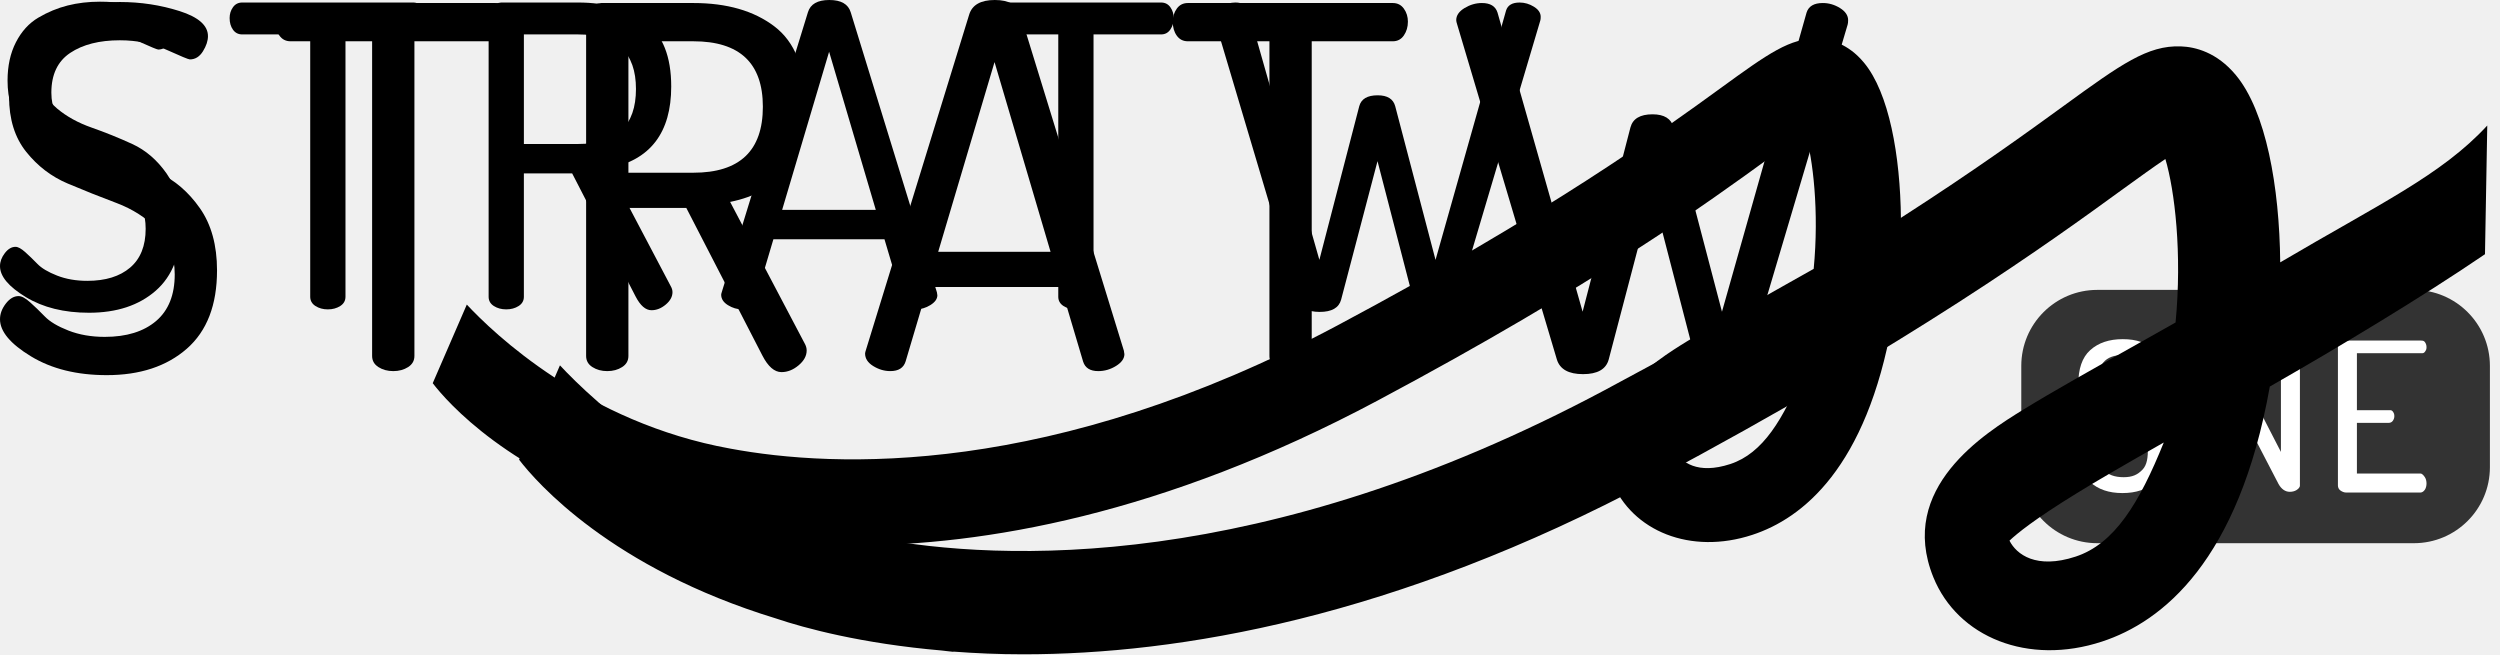
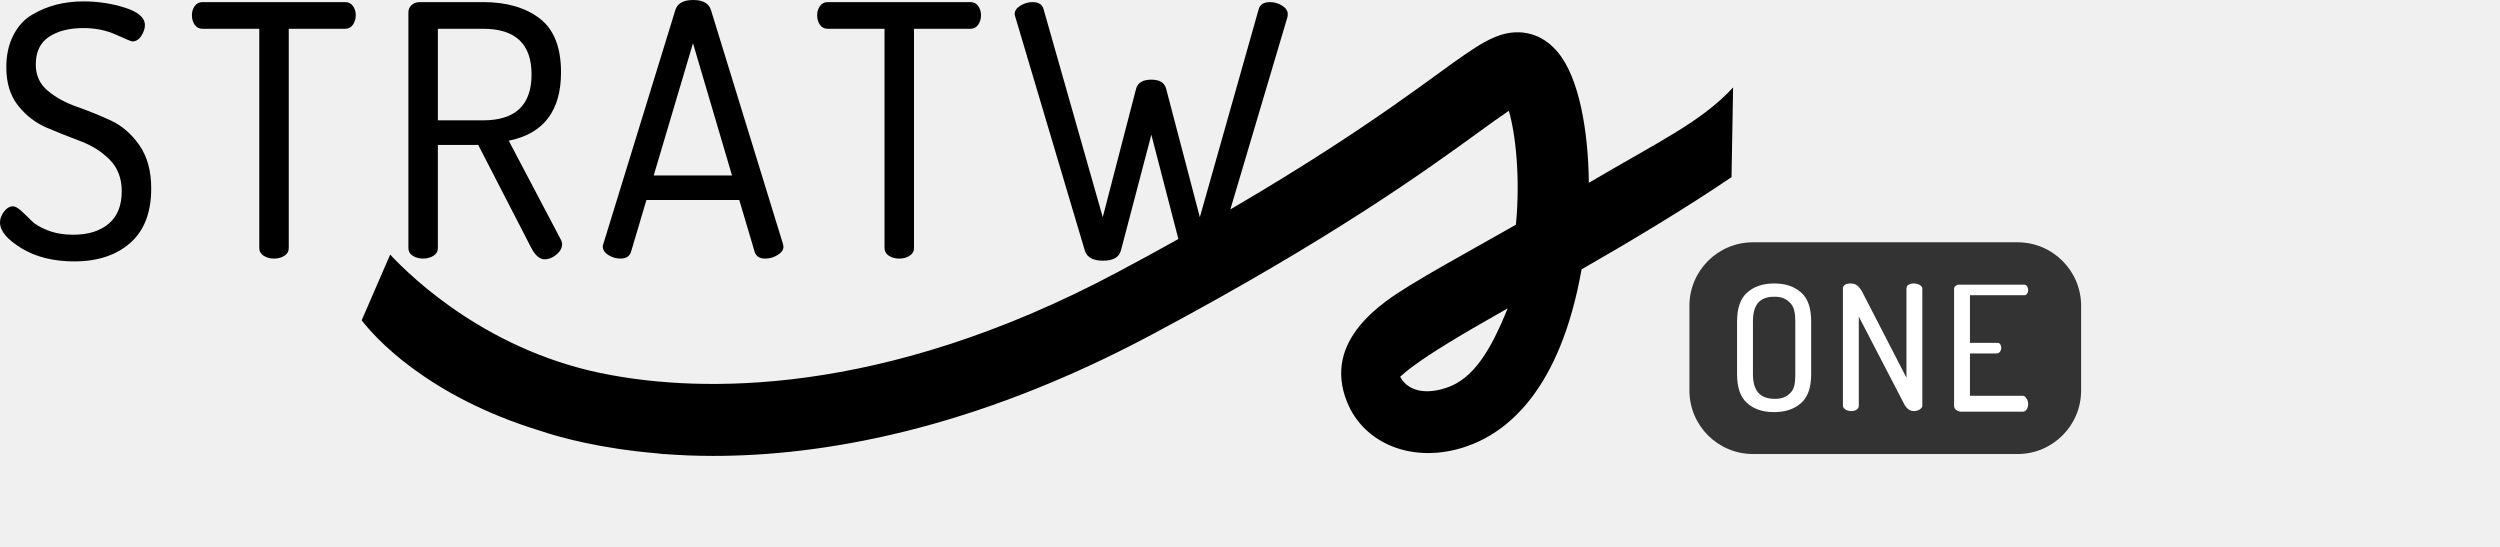
<svg xmlns="http://www.w3.org/2000/svg" version="1.1" xml:space="preserve">
  <g id="stratws-one">
    <svg viewBox="0 0 500 131.382" preserveAspectRatio="xMinYMin meet">
      <path id="s-one-siteware" d="M347.443,93.178c-6.578,2.16-9.904-0.372-11.063-2.674c1.268-1.19,4.176-3.582,11.271-7.938               c3.308-2.052,8.21-4.89,14.556-8.492C358.108,84.237,353.963,91.038,347.443,93.178 M381.705,43.918               c-0.13-12.696-2.384-25.303-7.447-31.367c-3.163-3.799-6.764-4.705-9.211-4.786c-5.535-0.198-9.96,2.963-19.576,9.95               c-12.013,8.723-34.371,24.965-76.884,47.615C211.104,95.972,167.511,93.962,146.68,90.087               c-28.961-5.217-47.667-23.269-52.945-28.928l-6.844,15.785c2.86,3.744,15.424,18.167,43.015,26.591               c4.792,1.616,14.333,4.202,27.736,5.36c0.662,0.067,1.291,0.166,1.958,0.221v-0.036c3.653,0.275,7.493,0.449,11.699,0.449               c25.967,0,62.068-6.035,105.338-29.103c43.566-23.212,66.535-39.898,78.881-48.875c2.479-1.786,5-3.62,6.959-4.931               c1.569,5.274,2.822,15.792,1.709,27.362c-2.129,1.201-4.198,2.375-6.154,3.471c-7.774,4.372-14.489,8.131-19.248,11.064               c-6.547,4.027-21.199,13.164-15.146,28.107c4.086,10.066,15.873,14.834,28.225,10.776c10.098-3.307,22.901-13.46,28.099-42.692               c11.656-6.669,25.42-14.928,36.021-22.155l0.38-21.542C408.731,29.289,398.362,34.092,381.705,43.918" />
      <g id="stratws-one-text">
        <path d="M0,53.441c0-0.899,0.323-1.771,0.969-2.613c0.646-0.843,1.362-1.265,2.149-1.265c0.506,0,1.151,0.353,1.938,1.054                c0.787,0.704,1.602,1.49,2.445,2.36c0.843,0.873,2.162,1.659,3.961,2.361c1.798,0.703,3.82,1.054,6.069,1.054                c3.652,0,6.518-0.885,8.598-2.655c2.078-1.771,3.119-4.369,3.119-7.797c0-3.09-0.956-5.605-2.866-7.544                c-1.912-1.938-4.215-3.414-6.913-4.425c-2.697-1.011-5.409-2.092-8.134-3.245c-2.726-1.152-5.044-2.922-6.954-5.311                c-1.911-2.388-2.865-5.465-2.865-9.229c0-2.953,0.56-5.524,1.686-7.71c1.123-2.187,2.626-3.834,4.51-4.941                c1.882-1.108,3.835-1.918,5.858-2.429c2.022-0.511,4.186-0.767,6.49-0.767c3.484,0,6.814,0.505,9.989,1.515                c3.174,1.011,4.763,2.41,4.763,4.198c0,0.791-0.282,1.638-0.843,2.541c-0.563,0.904-1.293,1.356-2.192,1.356                c-0.225,0-1.517-0.534-3.878-1.602c-2.359-1.067-4.973-1.602-7.839-1.602c-3.427,0-6.195,0.704-8.302,2.108                c-2.108,1.405-3.162,3.625-3.162,6.658c0,2.586,0.955,4.679,2.866,6.28c1.91,1.602,4.228,2.88,6.955,3.835                c2.725,0.956,5.437,2.052,8.134,3.287c2.698,1.237,5.001,3.218,6.912,5.943c1.91,2.726,2.866,6.195,2.866,10.41                c0,5.79-1.686,10.158-5.057,13.109c-3.373,2.95-7.839,4.424-13.403,4.424c-5.002,0-9.23-1.048-12.686-3.146                C1.728,57.555,0,55.484,0,53.441z" />
        <path d="M46.108,3.627c0-0.822,0.223-1.548,0.674-2.177c0.449-0.629,1.066-0.944,1.855-0.944h34.306                c0.786,0,1.404,0.315,1.854,0.944c0.45,0.629,0.674,1.355,0.674,2.177c0,0.876-0.225,1.642-0.674,2.3                c-0.45,0.657-1.068,0.985-1.854,0.985H69.372v52.675c0,0.79-0.352,1.41-1.053,1.861c-0.703,0.45-1.532,0.675-2.487,0.675                c-0.956,0-1.784-0.225-2.487-0.675c-0.703-0.451-1.054-1.071-1.054-1.861V6.912H48.637c-0.789,0-1.406-0.315-1.855-0.945                C46.331,5.338,46.108,4.559,46.108,3.627z" />
        <path d="M98.115,59.594V2.951c0-0.675,0.238-1.236,0.716-1.686c0.477-0.45,1.081-0.702,1.812-0.759h15.426                c5.618,0,10.142,1.306,13.571,3.919c3.426,2.614,5.141,6.927,5.141,12.939c0,9.272-4.187,14.751-12.56,16.437l12.476,23.686                c0.224,0.395,0.337,0.789,0.337,1.181c0,0.899-0.45,1.727-1.349,2.486c-0.899,0.758-1.854,1.138-2.866,1.138                c-1.18,0-2.249-0.928-3.203-2.781l-12.729-24.698h-9.694v24.781c0,0.788-0.352,1.406-1.054,1.854                c-0.703,0.45-1.532,0.674-2.486,0.674c-0.956,0-1.785-0.224-2.487-0.674C98.465,61,98.115,60.382,98.115,59.594z M105.195,28.912                h10.874c7.755,0,11.632-3.68,11.632-11.042c0-7.305-3.877-10.958-11.632-10.958h-10.874V28.912z" />
        <path d="M144.812,59.173c0-0.112,0.056-0.337,0.168-0.675l17.251-56.038C162.727,0.821,164.16,0,166.529,0                c2.368,0,3.801,0.827,4.298,2.479l17.311,56.243c0,0.105,0.014,0.21,0.042,0.316s0.042,0.185,0.042,0.237                c0,0.739-0.463,1.398-1.391,1.978c-0.927,0.581-1.925,0.87-2.991,0.87c-1.349,0-2.192-0.531-2.53-1.592l-3.708-12.484h-22.305                l-3.695,12.439c-0.332,1.091-1.187,1.637-2.568,1.637c-0.993,0-1.945-0.28-2.856-0.843                C145.267,60.719,144.812,60.016,144.812,59.173z M157.051,42.146h18.808l-9.375-31.755L157.051,42.146z" />
        <path d="M196.314,3.627c0-0.822,0.225-1.548,0.675-2.177c0.449-0.629,1.068-0.944,1.855-0.944h34.306                c0.787,0,1.405,0.315,1.855,0.944c0.449,0.629,0.674,1.355,0.674,2.177c0,0.876-0.226,1.642-0.674,2.3                c-0.451,0.657-1.069,0.985-1.855,0.985h-13.57v52.675c0,0.79-0.352,1.41-1.054,1.861c-0.703,0.45-1.531,0.675-2.486,0.675                c-0.956,0-1.784-0.225-2.486-0.675c-0.704-0.451-1.054-1.071-1.054-1.861V6.912h-13.655c-0.787,0-1.406-0.315-1.855-0.945                C196.539,5.338,196.314,4.559,196.314,3.627z" />
        <path d="M243.77,3.373c0-0.787,0.463-1.462,1.391-2.024c0.928-0.561,1.896-0.842,2.909-0.842c1.403,0,2.274,0.535,2.612,1.602                l14.245,50.07l8.008-30.851c0.393-1.461,1.624-2.192,3.697-2.192c1.96,0,3.135,0.734,3.527,2.198l8.094,30.851l14.165-50.081                c0.34-1.064,1.244-1.596,2.714-1.596c1.016,0,1.977,0.282,2.883,0.844c0.901,0.564,1.355,1.24,1.355,2.028                c0,0.338-0.029,0.591-0.084,0.76l-16.637,56.044c-0.512,1.632-1.982,2.448-4.414,2.448c-2.547,0-4.021-0.809-4.415-2.427                l-7.218-27.845l-7.31,27.823c-0.449,1.633-1.88,2.449-4.294,2.449c-2.417,0-3.877-0.814-4.381-2.444L243.939,4.13                C243.825,3.793,243.77,3.541,243.77,3.373z" />
      </g>
      <path id="bg-one" fill="#333333" d="M499.97,93.815c0,8.426-6.833,15.259-15.26,15.259h-63.58c-8.427,0-15.259-6.833-15.259-15.259               V73.469c0-8.428,6.832-15.259,15.259-15.259h63.58c8.427,0,15.26,6.832,15.26,15.259V93.815z" />
      <g id="one">
        <path fill="#FFFFFF" d="M417.314,89.865V77.243c0-3.159,0.766-5.472,2.401-6.94c1.636-1.467,3.796-2.202,6.535-2.202                c2.742,0,4.839,0.734,6.487,2.202c1.648,1.468,2.379,3.781,2.379,6.94v12.622c0,3.16-0.742,5.473-2.392,6.94                c-1.648,1.468-3.803,2.202-6.541,2.202c-2.74,0-4.853-0.734-6.491-2.202C418.061,95.338,417.314,93.024,417.314,89.865z                 M421.13,89.865c0,3.97,1.632,5.955,5.295,5.955c1.761,0,2.794-0.495,3.761-1.489c0.964-0.992,1.118-2.48,1.118-4.466V77.243                c0-1.985-0.254-3.474-1.218-4.466c-0.967-0.992-2.015-1.489-3.777-1.489c-3.66,0-5.179,1.985-5.179,5.955V89.865z" />
        <path fill="#FFFFFF" d="M442.747,97.497v-28.18c0-0.811,0.733-1.216,1.907-1.216c0.589,0,1.157,0.176,1.564,0.524                c0.405,0.35,0.88,0.917,1.27,1.699l10.519,20.422V69.317c0-0.391,0.137-0.692,0.486-0.901c0.349-0.21,0.74-0.315,1.217-0.315                c0.476,0,1.061,0.105,1.411,0.315c0.351,0.209,0.7,0.51,0.7,0.901v28.18c0,0.392-0.359,0.699-0.71,0.923s-0.854,0.335-1.328,0.335                c-0.895,0-1.685-0.531-2.271-1.593l-10.95-21.093v21.428c0,0.392-0.175,0.699-0.524,0.923c-0.351,0.224-0.761,0.335-1.234,0.335                c-0.477,0-1.036-0.111-1.386-0.335S442.747,97.888,442.747,97.497z" />
        <path fill="#FFFFFF" d="M469.452,97.497V69.358c0-0.391,0.186-0.557,0.506-0.781c0.32-0.223,0.718-0.194,1.138-0.194h14.929                c0.391,0,0.693,0.013,0.901,0.32c0.209,0.308,0.315,0.601,0.315,1.02c0,0.448-0.111,0.616-0.335,0.937                c-0.226,0.321-0.519,0.266-0.882,0.266h-12.759v11.445h6.302c0.362,0,0.655-0.069,0.879,0.225                c0.224,0.293,0.335,0.542,0.335,0.961c0,0.364-0.104,0.658-0.313,0.952c-0.211,0.293-0.512,0.406-0.901,0.406h-6.302v10.173                h12.759c0.363,0,0.656,0.402,0.882,0.722c0.224,0.322,0.335,0.826,0.335,1.273c0,0.419-0.106,0.917-0.315,1.224                c-0.208,0.308-0.511,0.595-0.901,0.595h-14.929c-0.42,0-0.817-0.185-1.138-0.409C469.638,98.27,469.452,97.888,469.452,97.497z" />
      </g>
    </svg>
  </g>
-   <g id="stratws">
-     <svg viewBox="0 0 500 131.382" preserveAspectRatio="xMinYMin meet">
-       <path id="s-siteware" d="M416.771,111.769c-7.894,2.592-11.882-0.445-13.27-3.208c1.517-1.428,5.006-4.297,13.518-9.522           c3.969-2.461,9.85-5.863,17.462-10.185C429.563,101.045,424.592,109.202,416.771,111.769 M457.867,52.682           c-0.156-15.229-2.858-30.353-8.931-37.628c-3.796-4.558-8.116-5.644-11.051-5.741c-6.64-0.237-11.948,3.555-23.481,11.936           c-14.41,10.462-41.231,29.945-92.225,57.113c-68.954,36.758-121.246,34.348-146.232,29.699           c-34.739-6.258-57.178-27.911-63.51-34.701l-8.21,18.935c3.432,4.493,18.503,21.792,51.599,31.897           c5.747,1.939,17.193,5.042,33.27,6.43c0.794,0.08,1.548,0.199,2.348,0.266v-0.045c4.382,0.331,8.988,0.539,14.034,0.539           c31.148,0,74.453-7.239,126.357-34.909c52.259-27.844,79.81-47.859,94.619-58.627c2.975-2.142,5.998-4.341,8.35-5.915           c1.882,6.327,3.383,18.942,2.046,32.821c-2.551,1.441-5.031,2.849-7.382,4.165c-9.325,5.244-17.379,9.753-23.087,13.27           c-7.853,4.831-25.43,15.792-18.167,33.718c4.902,12.073,19.042,17.792,33.854,12.925c12.114-3.967,27.471-16.146,33.707-51.209           c13.98-8.002,30.492-17.907,43.207-26.577l0.458-25.84C490.286,35.133,477.852,40.895,457.867,52.682" />
-       <g id="stratws-text">
-         <path d="M0,64.104c0-1.078,0.388-2.123,1.162-3.134c0.775-1.011,1.634-1.518,2.579-1.518c0.607,0,1.381,0.422,2.325,1.265            c0.944,0.844,1.922,1.786,2.933,2.831c1.011,1.046,2.594,1.99,4.752,2.832c2.156,0.841,4.583,1.264,7.279,1.264            c4.381,0,7.819-1.063,10.314-3.186c2.492-2.124,3.741-5.241,3.741-9.352c0-3.708-1.147-6.724-3.438-9.05            c-2.293-2.325-5.056-4.095-8.292-5.308c-3.235-1.214-6.488-2.511-9.757-3.893c-3.271-1.381-6.05-3.504-8.341-6.371            C2.965,27.62,1.82,23.929,1.82,19.414c0-3.543,0.673-6.626,2.022-9.249c1.347-2.623,3.15-4.6,5.41-5.929            c2.257-1.329,4.601-2.299,7.027-2.913c2.426-0.612,5.02-0.919,7.785-0.919c4.179,0,8.172,0.606,11.981,1.817            c3.808,1.211,5.713,2.891,5.713,5.036c0,0.948-0.337,1.965-1.01,3.049c-0.675,1.083-1.552,1.625-2.63,1.625            c-0.269,0-1.819-0.641-4.651-1.921c-2.831-1.281-5.965-1.921-9.403-1.921c-4.113,0-7.431,0.845-9.959,2.528            c-2.527,1.685-3.792,4.347-3.792,7.988c0,3.101,1.146,5.612,3.438,7.533c2.291,1.921,5.071,3.455,8.342,4.6            c3.269,1.148,6.521,2.461,9.757,3.944c3.236,1.484,5.999,3.86,8.291,7.128c2.291,3.271,3.438,7.432,3.438,12.487            c0,6.944-2.022,12.185-6.066,15.724c-4.045,3.539-9.404,5.307-16.076,5.307c-6.001,0-11.072-1.256-15.218-3.775            C2.072,69.039,0,66.553,0,64.104z" />
-         <path d="M55.308,4.351c0-0.986,0.268-1.856,0.809-2.612c0.538-0.755,1.28-1.132,2.225-1.132h41.152            c0.942,0,1.684,0.377,2.224,1.132c0.539,0.755,0.809,1.625,0.809,2.612c0,1.05-0.27,1.969-0.809,2.759            c-0.54,0.788-1.281,1.18-2.224,1.18H83.215v63.186c0,0.949-0.423,1.691-1.264,2.233c-0.844,0.539-1.837,0.81-2.983,0.81            c-1.147,0-2.141-0.271-2.983-0.81c-0.844-0.542-1.264-1.284-1.264-2.233V8.29H58.342c-0.945,0-1.687-0.377-2.225-1.132            C55.576,6.402,55.308,5.469,55.308,4.351z" />
-         <path d="M117.692,71.485V3.538c0-0.809,0.286-1.482,0.859-2.021c0.572-0.539,1.297-0.842,2.174-0.91h18.503            c6.74,0,12.166,1.565,16.279,4.7c4.11,3.135,6.167,8.31,6.167,15.521c0,11.123-5.021,17.695-15.065,19.716l14.964,28.413            c0.269,0.472,0.405,0.944,0.405,1.416c0,1.08-0.54,2.073-1.618,2.982c-1.08,0.909-2.225,1.366-3.438,1.366            c-1.415,0-2.696-1.112-3.841-3.338l-15.268-29.624h-11.628v29.726c0,0.944-0.421,1.686-1.264,2.223            c-0.843,0.542-1.837,0.81-2.982,0.81c-1.147,0-2.142-0.269-2.983-0.81C118.113,73.171,117.692,72.429,117.692,71.485z             M126.185,34.681h13.044c9.302,0,13.953-4.413,13.953-13.245c0-8.762-4.651-13.146-13.953-13.146h-13.044V34.681z" />
-         <path d="M173.708,70.979c0-0.134,0.066-0.405,0.202-0.81l20.693-67.218C195.196,0.984,196.916,0,199.757,0            c2.841,0,4.56,0.992,5.155,2.972l20.766,67.465c0,0.126,0.016,0.253,0.051,0.38c0.034,0.127,0.05,0.221,0.05,0.283            c0,0.886-0.556,1.679-1.669,2.374c-1.111,0.696-2.308,1.044-3.588,1.044c-1.619,0-2.629-0.636-3.034-1.911l-4.448-14.975h-26.756            l-4.432,14.92c-0.399,1.312-1.425,1.965-3.08,1.965c-1.191,0-2.333-0.335-3.426-1.012            C174.253,72.834,173.708,71.989,173.708,70.979z M188.389,50.557h22.56l-11.247-38.092L188.389,50.557z" />
-         <path d="M235.485,4.351c0-0.986,0.27-1.856,0.809-2.612c0.54-0.755,1.281-1.132,2.226-1.132h41.151            c0.941,0,1.685,0.377,2.226,1.132c0.538,0.755,0.809,1.625,0.809,2.612c0,1.05-0.271,1.969-0.809,2.759            c-0.541,0.788-1.284,1.18-2.226,1.18h-16.279v63.186c0,0.949-0.421,1.691-1.264,2.233c-0.844,0.539-1.836,0.81-2.981,0.81            c-1.147,0-2.141-0.271-2.982-0.81c-0.845-0.542-1.265-1.284-1.265-2.233V8.29h-16.38c-0.945,0-1.686-0.377-2.226-1.132            C235.755,6.402,235.485,5.469,235.485,4.351z" />
-         <path d="M292.409,4.045c0-0.943,0.558-1.753,1.67-2.429c1.112-0.671,2.274-1.009,3.488-1.009c1.683,0,2.729,0.641,3.134,1.921            l17.087,60.059l9.604-37.006c0.473-1.752,1.95-2.628,4.437-2.628c2.352,0,3.76,0.88,4.231,2.636l9.709,37.006l16.99-60.073            c0.407-1.276,1.492-1.915,3.257-1.915c1.22,0,2.372,0.338,3.459,1.012c1.08,0.675,1.627,1.488,1.627,2.431            c0,0.407-0.037,0.709-0.102,0.912l-19.959,67.227c-0.612,1.959-2.376,2.938-5.293,2.938c-3.057,0-4.822-0.971-5.297-2.911            l-8.658-33.402l-8.767,33.375c-0.539,1.959-2.255,2.938-5.153,2.938c-2.897,0-4.648-0.979-5.254-2.934L292.612,4.955            C292.476,4.55,292.409,4.247,292.409,4.045z" />
-       </g>
-     </svg>
-   </g>
</svg>
